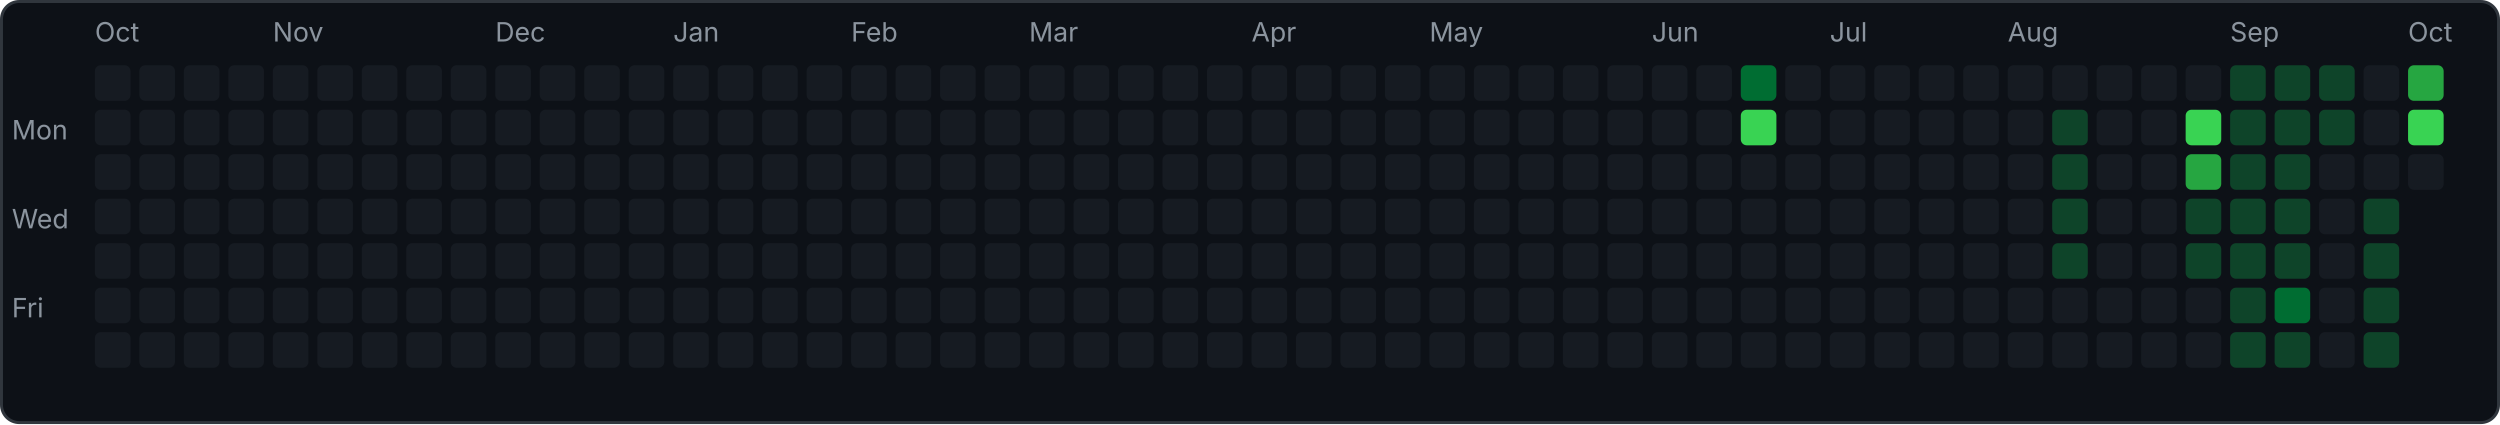
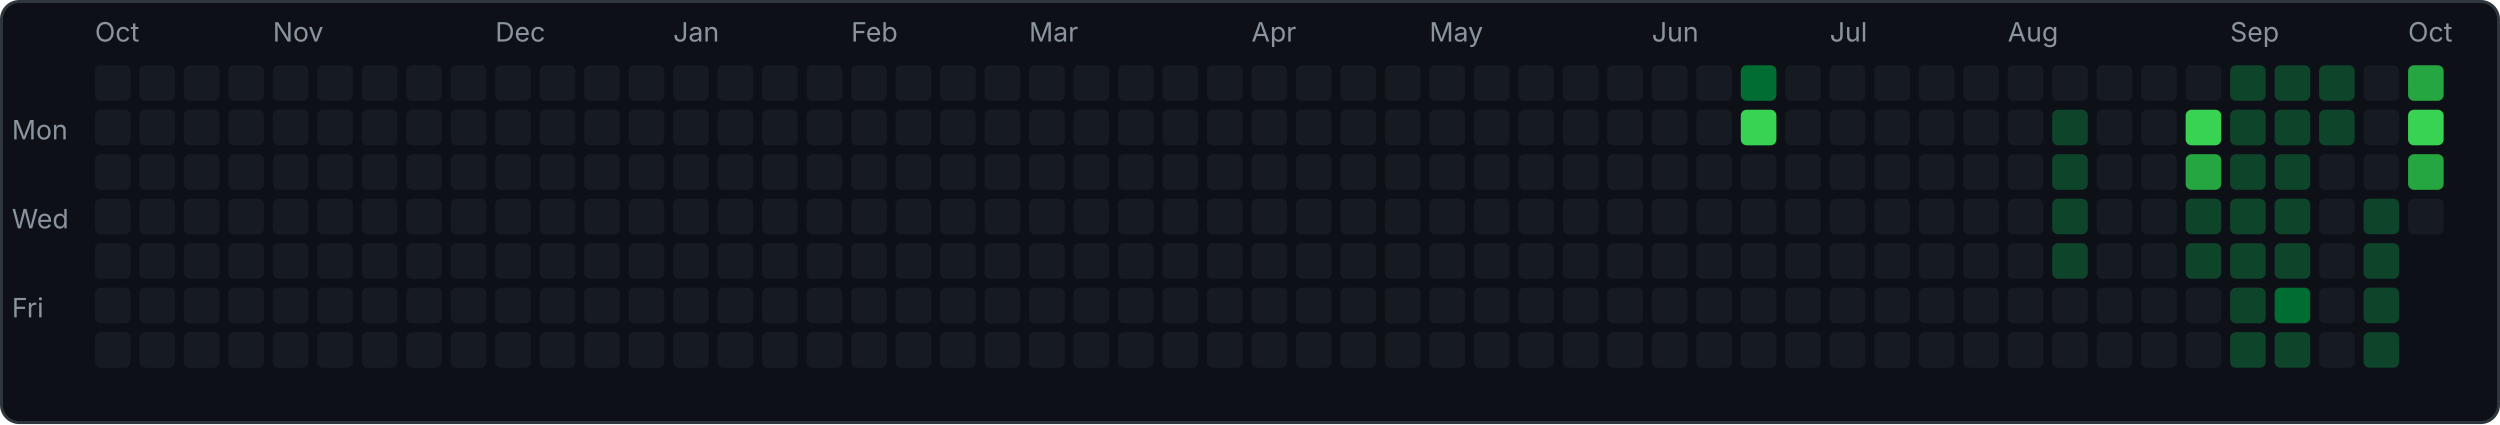
<svg xmlns="http://www.w3.org/2000/svg" width="843" height="143" viewBox="0 0 843 143">
  <rect x="0.5" y="0.5" width="842" height="142" rx="6" fill="#0d1117" stroke="#30363d" />
  <text x="4" y="47" font-family="-apple-system,sans-serif" font-size="9" fill="#8b949e">Mon</text>
  <text x="4" y="77" font-family="-apple-system,sans-serif" font-size="9" fill="#8b949e">Wed</text>
  <text x="4" y="107" font-family="-apple-system,sans-serif" font-size="9" fill="#8b949e">Fri</text>
  <rect x="32" y="22" width="12" height="12" rx="2" fill="#161b22" />
  <rect x="32" y="37" width="12" height="12" rx="2" fill="#161b22" />
  <rect x="32" y="52" width="12" height="12" rx="2" fill="#161b22" />
  <rect x="32" y="67" width="12" height="12" rx="2" fill="#161b22" />
  <rect x="32" y="82" width="12" height="12" rx="2" fill="#161b22" />
  <rect x="32" y="97" width="12" height="12" rx="2" fill="#161b22" />
  <rect x="32" y="112" width="12" height="12" rx="2" fill="#161b22" />
  <text x="32" y="14" font-family="-apple-system,sans-serif" font-size="9" fill="#8b949e">Oct</text>
  <rect x="47" y="22" width="12" height="12" rx="2" fill="#161b22" />
  <rect x="47" y="37" width="12" height="12" rx="2" fill="#161b22" />
  <rect x="47" y="52" width="12" height="12" rx="2" fill="#161b22" />
  <rect x="47" y="67" width="12" height="12" rx="2" fill="#161b22" />
  <rect x="47" y="82" width="12" height="12" rx="2" fill="#161b22" />
  <rect x="47" y="97" width="12" height="12" rx="2" fill="#161b22" />
  <rect x="47" y="112" width="12" height="12" rx="2" fill="#161b22" />
  <rect x="62" y="22" width="12" height="12" rx="2" fill="#161b22" />
  <rect x="62" y="37" width="12" height="12" rx="2" fill="#161b22" />
  <rect x="62" y="52" width="12" height="12" rx="2" fill="#161b22" />
  <rect x="62" y="67" width="12" height="12" rx="2" fill="#161b22" />
  <rect x="62" y="82" width="12" height="12" rx="2" fill="#161b22" />
  <rect x="62" y="97" width="12" height="12" rx="2" fill="#161b22" />
  <rect x="62" y="112" width="12" height="12" rx="2" fill="#161b22" />
  <rect x="77" y="22" width="12" height="12" rx="2" fill="#161b22" />
  <rect x="77" y="37" width="12" height="12" rx="2" fill="#161b22" />
  <rect x="77" y="52" width="12" height="12" rx="2" fill="#161b22" />
  <rect x="77" y="67" width="12" height="12" rx="2" fill="#161b22" />
  <rect x="77" y="82" width="12" height="12" rx="2" fill="#161b22" />
  <rect x="77" y="97" width="12" height="12" rx="2" fill="#161b22" />
  <rect x="77" y="112" width="12" height="12" rx="2" fill="#161b22" />
  <rect x="92" y="22" width="12" height="12" rx="2" fill="#161b22" />
  <rect x="92" y="37" width="12" height="12" rx="2" fill="#161b22" />
  <rect x="92" y="52" width="12" height="12" rx="2" fill="#161b22" />
  <rect x="92" y="67" width="12" height="12" rx="2" fill="#161b22" />
  <rect x="92" y="82" width="12" height="12" rx="2" fill="#161b22" />
  <rect x="92" y="97" width="12" height="12" rx="2" fill="#161b22" />
  <rect x="92" y="112" width="12" height="12" rx="2" fill="#161b22" />
  <text x="92" y="14" font-family="-apple-system,sans-serif" font-size="9" fill="#8b949e">Nov</text>
  <rect x="107" y="22" width="12" height="12" rx="2" fill="#161b22" />
  <rect x="107" y="37" width="12" height="12" rx="2" fill="#161b22" />
  <rect x="107" y="52" width="12" height="12" rx="2" fill="#161b22" />
  <rect x="107" y="67" width="12" height="12" rx="2" fill="#161b22" />
  <rect x="107" y="82" width="12" height="12" rx="2" fill="#161b22" />
  <rect x="107" y="97" width="12" height="12" rx="2" fill="#161b22" />
  <rect x="107" y="112" width="12" height="12" rx="2" fill="#161b22" />
  <rect x="122" y="22" width="12" height="12" rx="2" fill="#161b22" />
  <rect x="122" y="37" width="12" height="12" rx="2" fill="#161b22" />
  <rect x="122" y="52" width="12" height="12" rx="2" fill="#161b22" />
  <rect x="122" y="67" width="12" height="12" rx="2" fill="#161b22" />
  <rect x="122" y="82" width="12" height="12" rx="2" fill="#161b22" />
  <rect x="122" y="97" width="12" height="12" rx="2" fill="#161b22" />
  <rect x="122" y="112" width="12" height="12" rx="2" fill="#161b22" />
  <rect x="137" y="22" width="12" height="12" rx="2" fill="#161b22" />
  <rect x="137" y="37" width="12" height="12" rx="2" fill="#161b22" />
  <rect x="137" y="52" width="12" height="12" rx="2" fill="#161b22" />
  <rect x="137" y="67" width="12" height="12" rx="2" fill="#161b22" />
  <rect x="137" y="82" width="12" height="12" rx="2" fill="#161b22" />
  <rect x="137" y="97" width="12" height="12" rx="2" fill="#161b22" />
  <rect x="137" y="112" width="12" height="12" rx="2" fill="#161b22" />
  <rect x="152" y="22" width="12" height="12" rx="2" fill="#161b22" />
  <rect x="152" y="37" width="12" height="12" rx="2" fill="#161b22" />
  <rect x="152" y="52" width="12" height="12" rx="2" fill="#161b22" />
  <rect x="152" y="67" width="12" height="12" rx="2" fill="#161b22" />
  <rect x="152" y="82" width="12" height="12" rx="2" fill="#161b22" />
  <rect x="152" y="97" width="12" height="12" rx="2" fill="#161b22" />
  <rect x="152" y="112" width="12" height="12" rx="2" fill="#161b22" />
  <rect x="167" y="22" width="12" height="12" rx="2" fill="#161b22" />
  <rect x="167" y="37" width="12" height="12" rx="2" fill="#161b22" />
  <rect x="167" y="52" width="12" height="12" rx="2" fill="#161b22" />
  <rect x="167" y="67" width="12" height="12" rx="2" fill="#161b22" />
  <rect x="167" y="82" width="12" height="12" rx="2" fill="#161b22" />
  <rect x="167" y="97" width="12" height="12" rx="2" fill="#161b22" />
  <rect x="167" y="112" width="12" height="12" rx="2" fill="#161b22" />
  <text x="167" y="14" font-family="-apple-system,sans-serif" font-size="9" fill="#8b949e">Dec</text>
  <rect x="182" y="22" width="12" height="12" rx="2" fill="#161b22" />
  <rect x="182" y="37" width="12" height="12" rx="2" fill="#161b22" />
  <rect x="182" y="52" width="12" height="12" rx="2" fill="#161b22" />
  <rect x="182" y="67" width="12" height="12" rx="2" fill="#161b22" />
  <rect x="182" y="82" width="12" height="12" rx="2" fill="#161b22" />
  <rect x="182" y="97" width="12" height="12" rx="2" fill="#161b22" />
  <rect x="182" y="112" width="12" height="12" rx="2" fill="#161b22" />
  <rect x="197" y="22" width="12" height="12" rx="2" fill="#161b22" />
  <rect x="197" y="37" width="12" height="12" rx="2" fill="#161b22" />
  <rect x="197" y="52" width="12" height="12" rx="2" fill="#161b22" />
  <rect x="197" y="67" width="12" height="12" rx="2" fill="#161b22" />
  <rect x="197" y="82" width="12" height="12" rx="2" fill="#161b22" />
  <rect x="197" y="97" width="12" height="12" rx="2" fill="#161b22" />
  <rect x="197" y="112" width="12" height="12" rx="2" fill="#161b22" />
  <rect x="212" y="22" width="12" height="12" rx="2" fill="#161b22" />
  <rect x="212" y="37" width="12" height="12" rx="2" fill="#161b22" />
  <rect x="212" y="52" width="12" height="12" rx="2" fill="#161b22" />
  <rect x="212" y="67" width="12" height="12" rx="2" fill="#161b22" />
  <rect x="212" y="82" width="12" height="12" rx="2" fill="#161b22" />
  <rect x="212" y="97" width="12" height="12" rx="2" fill="#161b22" />
  <rect x="212" y="112" width="12" height="12" rx="2" fill="#161b22" />
  <rect x="227" y="22" width="12" height="12" rx="2" fill="#161b22" />
  <rect x="227" y="37" width="12" height="12" rx="2" fill="#161b22" />
  <rect x="227" y="52" width="12" height="12" rx="2" fill="#161b22" />
  <rect x="227" y="67" width="12" height="12" rx="2" fill="#161b22" />
  <rect x="227" y="82" width="12" height="12" rx="2" fill="#161b22" />
  <rect x="227" y="97" width="12" height="12" rx="2" fill="#161b22" />
  <rect x="227" y="112" width="12" height="12" rx="2" fill="#161b22" />
  <text x="227" y="14" font-family="-apple-system,sans-serif" font-size="9" fill="#8b949e">Jan</text>
  <rect x="242" y="22" width="12" height="12" rx="2" fill="#161b22" />
  <rect x="242" y="37" width="12" height="12" rx="2" fill="#161b22" />
  <rect x="242" y="52" width="12" height="12" rx="2" fill="#161b22" />
  <rect x="242" y="67" width="12" height="12" rx="2" fill="#161b22" />
  <rect x="242" y="82" width="12" height="12" rx="2" fill="#161b22" />
  <rect x="242" y="97" width="12" height="12" rx="2" fill="#161b22" />
  <rect x="242" y="112" width="12" height="12" rx="2" fill="#161b22" />
  <rect x="257" y="22" width="12" height="12" rx="2" fill="#161b22" />
  <rect x="257" y="37" width="12" height="12" rx="2" fill="#161b22" />
  <rect x="257" y="52" width="12" height="12" rx="2" fill="#161b22" />
  <rect x="257" y="67" width="12" height="12" rx="2" fill="#161b22" />
  <rect x="257" y="82" width="12" height="12" rx="2" fill="#161b22" />
  <rect x="257" y="97" width="12" height="12" rx="2" fill="#161b22" />
  <rect x="257" y="112" width="12" height="12" rx="2" fill="#161b22" />
  <rect x="272" y="22" width="12" height="12" rx="2" fill="#161b22" />
  <rect x="272" y="37" width="12" height="12" rx="2" fill="#161b22" />
  <rect x="272" y="52" width="12" height="12" rx="2" fill="#161b22" />
  <rect x="272" y="67" width="12" height="12" rx="2" fill="#161b22" />
  <rect x="272" y="82" width="12" height="12" rx="2" fill="#161b22" />
  <rect x="272" y="97" width="12" height="12" rx="2" fill="#161b22" />
  <rect x="272" y="112" width="12" height="12" rx="2" fill="#161b22" />
  <rect x="287" y="22" width="12" height="12" rx="2" fill="#161b22" />
  <rect x="287" y="37" width="12" height="12" rx="2" fill="#161b22" />
  <rect x="287" y="52" width="12" height="12" rx="2" fill="#161b22" />
  <rect x="287" y="67" width="12" height="12" rx="2" fill="#161b22" />
  <rect x="287" y="82" width="12" height="12" rx="2" fill="#161b22" />
  <rect x="287" y="97" width="12" height="12" rx="2" fill="#161b22" />
  <rect x="287" y="112" width="12" height="12" rx="2" fill="#161b22" />
  <text x="287" y="14" font-family="-apple-system,sans-serif" font-size="9" fill="#8b949e">Feb</text>
  <rect x="302" y="22" width="12" height="12" rx="2" fill="#161b22" />
  <rect x="302" y="37" width="12" height="12" rx="2" fill="#161b22" />
  <rect x="302" y="52" width="12" height="12" rx="2" fill="#161b22" />
  <rect x="302" y="67" width="12" height="12" rx="2" fill="#161b22" />
  <rect x="302" y="82" width="12" height="12" rx="2" fill="#161b22" />
  <rect x="302" y="97" width="12" height="12" rx="2" fill="#161b22" />
  <rect x="302" y="112" width="12" height="12" rx="2" fill="#161b22" />
  <rect x="317" y="22" width="12" height="12" rx="2" fill="#161b22" />
  <rect x="317" y="37" width="12" height="12" rx="2" fill="#161b22" />
  <rect x="317" y="52" width="12" height="12" rx="2" fill="#161b22" />
  <rect x="317" y="67" width="12" height="12" rx="2" fill="#161b22" />
  <rect x="317" y="82" width="12" height="12" rx="2" fill="#161b22" />
  <rect x="317" y="97" width="12" height="12" rx="2" fill="#161b22" />
  <rect x="317" y="112" width="12" height="12" rx="2" fill="#161b22" />
  <rect x="332" y="22" width="12" height="12" rx="2" fill="#161b22" />
  <rect x="332" y="37" width="12" height="12" rx="2" fill="#161b22" />
  <rect x="332" y="52" width="12" height="12" rx="2" fill="#161b22" />
  <rect x="332" y="67" width="12" height="12" rx="2" fill="#161b22" />
  <rect x="332" y="82" width="12" height="12" rx="2" fill="#161b22" />
  <rect x="332" y="97" width="12" height="12" rx="2" fill="#161b22" />
  <rect x="332" y="112" width="12" height="12" rx="2" fill="#161b22" />
  <rect x="347" y="22" width="12" height="12" rx="2" fill="#161b22" />
  <rect x="347" y="37" width="12" height="12" rx="2" fill="#161b22" />
  <rect x="347" y="52" width="12" height="12" rx="2" fill="#161b22" />
  <rect x="347" y="67" width="12" height="12" rx="2" fill="#161b22" />
  <rect x="347" y="82" width="12" height="12" rx="2" fill="#161b22" />
  <rect x="347" y="97" width="12" height="12" rx="2" fill="#161b22" />
  <rect x="347" y="112" width="12" height="12" rx="2" fill="#161b22" />
  <text x="347" y="14" font-family="-apple-system,sans-serif" font-size="9" fill="#8b949e">Mar</text>
  <rect x="362" y="22" width="12" height="12" rx="2" fill="#161b22" />
  <rect x="362" y="37" width="12" height="12" rx="2" fill="#161b22" />
  <rect x="362" y="52" width="12" height="12" rx="2" fill="#161b22" />
  <rect x="362" y="67" width="12" height="12" rx="2" fill="#161b22" />
  <rect x="362" y="82" width="12" height="12" rx="2" fill="#161b22" />
  <rect x="362" y="97" width="12" height="12" rx="2" fill="#161b22" />
  <rect x="362" y="112" width="12" height="12" rx="2" fill="#161b22" />
  <rect x="377" y="22" width="12" height="12" rx="2" fill="#161b22" />
  <rect x="377" y="37" width="12" height="12" rx="2" fill="#161b22" />
  <rect x="377" y="52" width="12" height="12" rx="2" fill="#161b22" />
  <rect x="377" y="67" width="12" height="12" rx="2" fill="#161b22" />
  <rect x="377" y="82" width="12" height="12" rx="2" fill="#161b22" />
  <rect x="377" y="97" width="12" height="12" rx="2" fill="#161b22" />
  <rect x="377" y="112" width="12" height="12" rx="2" fill="#161b22" />
  <rect x="392" y="22" width="12" height="12" rx="2" fill="#161b22" />
  <rect x="392" y="37" width="12" height="12" rx="2" fill="#161b22" />
  <rect x="392" y="52" width="12" height="12" rx="2" fill="#161b22" />
  <rect x="392" y="67" width="12" height="12" rx="2" fill="#161b22" />
  <rect x="392" y="82" width="12" height="12" rx="2" fill="#161b22" />
  <rect x="392" y="97" width="12" height="12" rx="2" fill="#161b22" />
  <rect x="392" y="112" width="12" height="12" rx="2" fill="#161b22" />
  <rect x="407" y="22" width="12" height="12" rx="2" fill="#161b22" />
  <rect x="407" y="37" width="12" height="12" rx="2" fill="#161b22" />
  <rect x="407" y="52" width="12" height="12" rx="2" fill="#161b22" />
  <rect x="407" y="67" width="12" height="12" rx="2" fill="#161b22" />
  <rect x="407" y="82" width="12" height="12" rx="2" fill="#161b22" />
  <rect x="407" y="97" width="12" height="12" rx="2" fill="#161b22" />
  <rect x="407" y="112" width="12" height="12" rx="2" fill="#161b22" />
  <rect x="422" y="22" width="12" height="12" rx="2" fill="#161b22" />
  <rect x="422" y="37" width="12" height="12" rx="2" fill="#161b22" />
  <rect x="422" y="52" width="12" height="12" rx="2" fill="#161b22" />
  <rect x="422" y="67" width="12" height="12" rx="2" fill="#161b22" />
  <rect x="422" y="82" width="12" height="12" rx="2" fill="#161b22" />
  <rect x="422" y="97" width="12" height="12" rx="2" fill="#161b22" />
  <rect x="422" y="112" width="12" height="12" rx="2" fill="#161b22" />
  <text x="422" y="14" font-family="-apple-system,sans-serif" font-size="9" fill="#8b949e">Apr</text>
  <rect x="437" y="22" width="12" height="12" rx="2" fill="#161b22" />
  <rect x="437" y="37" width="12" height="12" rx="2" fill="#161b22" />
  <rect x="437" y="52" width="12" height="12" rx="2" fill="#161b22" />
  <rect x="437" y="67" width="12" height="12" rx="2" fill="#161b22" />
  <rect x="437" y="82" width="12" height="12" rx="2" fill="#161b22" />
  <rect x="437" y="97" width="12" height="12" rx="2" fill="#161b22" />
  <rect x="437" y="112" width="12" height="12" rx="2" fill="#161b22" />
  <rect x="452" y="22" width="12" height="12" rx="2" fill="#161b22" />
  <rect x="452" y="37" width="12" height="12" rx="2" fill="#161b22" />
  <rect x="452" y="52" width="12" height="12" rx="2" fill="#161b22" />
  <rect x="452" y="67" width="12" height="12" rx="2" fill="#161b22" />
  <rect x="452" y="82" width="12" height="12" rx="2" fill="#161b22" />
  <rect x="452" y="97" width="12" height="12" rx="2" fill="#161b22" />
  <rect x="452" y="112" width="12" height="12" rx="2" fill="#161b22" />
  <rect x="467" y="22" width="12" height="12" rx="2" fill="#161b22" />
  <rect x="467" y="37" width="12" height="12" rx="2" fill="#161b22" />
  <rect x="467" y="52" width="12" height="12" rx="2" fill="#161b22" />
  <rect x="467" y="67" width="12" height="12" rx="2" fill="#161b22" />
  <rect x="467" y="82" width="12" height="12" rx="2" fill="#161b22" />
  <rect x="467" y="97" width="12" height="12" rx="2" fill="#161b22" />
  <rect x="467" y="112" width="12" height="12" rx="2" fill="#161b22" />
  <rect x="482" y="22" width="12" height="12" rx="2" fill="#161b22" />
  <rect x="482" y="37" width="12" height="12" rx="2" fill="#161b22" />
  <rect x="482" y="52" width="12" height="12" rx="2" fill="#161b22" />
  <rect x="482" y="67" width="12" height="12" rx="2" fill="#161b22" />
  <rect x="482" y="82" width="12" height="12" rx="2" fill="#161b22" />
  <rect x="482" y="97" width="12" height="12" rx="2" fill="#161b22" />
  <rect x="482" y="112" width="12" height="12" rx="2" fill="#161b22" />
  <text x="482" y="14" font-family="-apple-system,sans-serif" font-size="9" fill="#8b949e">May</text>
  <rect x="497" y="22" width="12" height="12" rx="2" fill="#161b22" />
  <rect x="497" y="37" width="12" height="12" rx="2" fill="#161b22" />
  <rect x="497" y="52" width="12" height="12" rx="2" fill="#161b22" />
  <rect x="497" y="67" width="12" height="12" rx="2" fill="#161b22" />
  <rect x="497" y="82" width="12" height="12" rx="2" fill="#161b22" />
  <rect x="497" y="97" width="12" height="12" rx="2" fill="#161b22" />
  <rect x="497" y="112" width="12" height="12" rx="2" fill="#161b22" />
  <rect x="512" y="22" width="12" height="12" rx="2" fill="#161b22" />
  <rect x="512" y="37" width="12" height="12" rx="2" fill="#161b22" />
  <rect x="512" y="52" width="12" height="12" rx="2" fill="#161b22" />
  <rect x="512" y="67" width="12" height="12" rx="2" fill="#161b22" />
  <rect x="512" y="82" width="12" height="12" rx="2" fill="#161b22" />
  <rect x="512" y="97" width="12" height="12" rx="2" fill="#161b22" />
  <rect x="512" y="112" width="12" height="12" rx="2" fill="#161b22" />
  <rect x="527" y="22" width="12" height="12" rx="2" fill="#161b22" />
  <rect x="527" y="37" width="12" height="12" rx="2" fill="#161b22" />
  <rect x="527" y="52" width="12" height="12" rx="2" fill="#161b22" />
  <rect x="527" y="67" width="12" height="12" rx="2" fill="#161b22" />
  <rect x="527" y="82" width="12" height="12" rx="2" fill="#161b22" />
  <rect x="527" y="97" width="12" height="12" rx="2" fill="#161b22" />
  <rect x="527" y="112" width="12" height="12" rx="2" fill="#161b22" />
  <rect x="542" y="22" width="12" height="12" rx="2" fill="#161b22" />
  <rect x="542" y="37" width="12" height="12" rx="2" fill="#161b22" />
  <rect x="542" y="52" width="12" height="12" rx="2" fill="#161b22" />
  <rect x="542" y="67" width="12" height="12" rx="2" fill="#161b22" />
  <rect x="542" y="82" width="12" height="12" rx="2" fill="#161b22" />
  <rect x="542" y="97" width="12" height="12" rx="2" fill="#161b22" />
  <rect x="542" y="112" width="12" height="12" rx="2" fill="#161b22" />
  <rect x="557" y="22" width="12" height="12" rx="2" fill="#161b22" />
  <rect x="557" y="37" width="12" height="12" rx="2" fill="#161b22" />
  <rect x="557" y="52" width="12" height="12" rx="2" fill="#161b22" />
  <rect x="557" y="67" width="12" height="12" rx="2" fill="#161b22" />
  <rect x="557" y="82" width="12" height="12" rx="2" fill="#161b22" />
  <rect x="557" y="97" width="12" height="12" rx="2" fill="#161b22" />
  <rect x="557" y="112" width="12" height="12" rx="2" fill="#161b22" />
  <text x="557" y="14" font-family="-apple-system,sans-serif" font-size="9" fill="#8b949e">Jun</text>
  <rect x="572" y="22" width="12" height="12" rx="2" fill="#161b22" />
  <rect x="572" y="37" width="12" height="12" rx="2" fill="#161b22" />
  <rect x="572" y="52" width="12" height="12" rx="2" fill="#161b22" />
  <rect x="572" y="67" width="12" height="12" rx="2" fill="#161b22" />
  <rect x="572" y="82" width="12" height="12" rx="2" fill="#161b22" />
  <rect x="572" y="97" width="12" height="12" rx="2" fill="#161b22" />
  <rect x="572" y="112" width="12" height="12" rx="2" fill="#161b22" />
  <rect x="587" y="22" width="12" height="12" rx="2" fill="#006d32" />
  <rect x="587" y="37" width="12" height="12" rx="2" fill="#39d353" />
  <rect x="587" y="52" width="12" height="12" rx="2" fill="#161b22" />
  <rect x="587" y="67" width="12" height="12" rx="2" fill="#161b22" />
  <rect x="587" y="82" width="12" height="12" rx="2" fill="#161b22" />
  <rect x="587" y="97" width="12" height="12" rx="2" fill="#161b22" />
  <rect x="587" y="112" width="12" height="12" rx="2" fill="#161b22" />
  <rect x="602" y="22" width="12" height="12" rx="2" fill="#161b22" />
  <rect x="602" y="37" width="12" height="12" rx="2" fill="#161b22" />
  <rect x="602" y="52" width="12" height="12" rx="2" fill="#161b22" />
  <rect x="602" y="67" width="12" height="12" rx="2" fill="#161b22" />
  <rect x="602" y="82" width="12" height="12" rx="2" fill="#161b22" />
  <rect x="602" y="97" width="12" height="12" rx="2" fill="#161b22" />
  <rect x="602" y="112" width="12" height="12" rx="2" fill="#161b22" />
  <rect x="617" y="22" width="12" height="12" rx="2" fill="#161b22" />
  <rect x="617" y="37" width="12" height="12" rx="2" fill="#161b22" />
  <rect x="617" y="52" width="12" height="12" rx="2" fill="#161b22" />
  <rect x="617" y="67" width="12" height="12" rx="2" fill="#161b22" />
  <rect x="617" y="82" width="12" height="12" rx="2" fill="#161b22" />
  <rect x="617" y="97" width="12" height="12" rx="2" fill="#161b22" />
  <rect x="617" y="112" width="12" height="12" rx="2" fill="#161b22" />
  <text x="617" y="14" font-family="-apple-system,sans-serif" font-size="9" fill="#8b949e">Jul</text>
  <rect x="632" y="22" width="12" height="12" rx="2" fill="#161b22" />
  <rect x="632" y="37" width="12" height="12" rx="2" fill="#161b22" />
  <rect x="632" y="52" width="12" height="12" rx="2" fill="#161b22" />
  <rect x="632" y="67" width="12" height="12" rx="2" fill="#161b22" />
  <rect x="632" y="82" width="12" height="12" rx="2" fill="#161b22" />
  <rect x="632" y="97" width="12" height="12" rx="2" fill="#161b22" />
  <rect x="632" y="112" width="12" height="12" rx="2" fill="#161b22" />
  <rect x="647" y="22" width="12" height="12" rx="2" fill="#161b22" />
  <rect x="647" y="37" width="12" height="12" rx="2" fill="#161b22" />
  <rect x="647" y="52" width="12" height="12" rx="2" fill="#161b22" />
  <rect x="647" y="67" width="12" height="12" rx="2" fill="#161b22" />
  <rect x="647" y="82" width="12" height="12" rx="2" fill="#161b22" />
  <rect x="647" y="97" width="12" height="12" rx="2" fill="#161b22" />
  <rect x="647" y="112" width="12" height="12" rx="2" fill="#161b22" />
  <rect x="662" y="22" width="12" height="12" rx="2" fill="#161b22" />
  <rect x="662" y="37" width="12" height="12" rx="2" fill="#161b22" />
  <rect x="662" y="52" width="12" height="12" rx="2" fill="#161b22" />
  <rect x="662" y="67" width="12" height="12" rx="2" fill="#161b22" />
  <rect x="662" y="82" width="12" height="12" rx="2" fill="#161b22" />
  <rect x="662" y="97" width="12" height="12" rx="2" fill="#161b22" />
  <rect x="662" y="112" width="12" height="12" rx="2" fill="#161b22" />
  <rect x="677" y="22" width="12" height="12" rx="2" fill="#161b22" />
  <rect x="677" y="37" width="12" height="12" rx="2" fill="#161b22" />
  <rect x="677" y="52" width="12" height="12" rx="2" fill="#161b22" />
  <rect x="677" y="67" width="12" height="12" rx="2" fill="#161b22" />
  <rect x="677" y="82" width="12" height="12" rx="2" fill="#161b22" />
  <rect x="677" y="97" width="12" height="12" rx="2" fill="#161b22" />
  <rect x="677" y="112" width="12" height="12" rx="2" fill="#161b22" />
  <text x="677" y="14" font-family="-apple-system,sans-serif" font-size="9" fill="#8b949e">Aug</text>
  <rect x="692" y="22" width="12" height="12" rx="2" fill="#161b22" />
  <rect x="692" y="37" width="12" height="12" rx="2" fill="#0e4429" />
  <rect x="692" y="52" width="12" height="12" rx="2" fill="#0e4429" />
  <rect x="692" y="67" width="12" height="12" rx="2" fill="#0e4429" />
  <rect x="692" y="82" width="12" height="12" rx="2" fill="#0e4429" />
  <rect x="692" y="97" width="12" height="12" rx="2" fill="#161b22" />
  <rect x="692" y="112" width="12" height="12" rx="2" fill="#161b22" />
  <rect x="707" y="22" width="12" height="12" rx="2" fill="#161b22" />
  <rect x="707" y="37" width="12" height="12" rx="2" fill="#161b22" />
  <rect x="707" y="52" width="12" height="12" rx="2" fill="#161b22" />
  <rect x="707" y="67" width="12" height="12" rx="2" fill="#161b22" />
  <rect x="707" y="82" width="12" height="12" rx="2" fill="#161b22" />
  <rect x="707" y="97" width="12" height="12" rx="2" fill="#161b22" />
  <rect x="707" y="112" width="12" height="12" rx="2" fill="#161b22" />
  <rect x="722" y="22" width="12" height="12" rx="2" fill="#161b22" />
  <rect x="722" y="37" width="12" height="12" rx="2" fill="#161b22" />
  <rect x="722" y="52" width="12" height="12" rx="2" fill="#161b22" />
  <rect x="722" y="67" width="12" height="12" rx="2" fill="#161b22" />
  <rect x="722" y="82" width="12" height="12" rx="2" fill="#161b22" />
  <rect x="722" y="97" width="12" height="12" rx="2" fill="#161b22" />
  <rect x="722" y="112" width="12" height="12" rx="2" fill="#161b22" />
  <rect x="737" y="22" width="12" height="12" rx="2" fill="#161b22" />
  <rect x="737" y="37" width="12" height="12" rx="2" fill="#39d353" />
  <rect x="737" y="52" width="12" height="12" rx="2" fill="#26a641" />
  <rect x="737" y="67" width="12" height="12" rx="2" fill="#0e4429" />
  <rect x="737" y="82" width="12" height="12" rx="2" fill="#0e4429" />
  <rect x="737" y="97" width="12" height="12" rx="2" fill="#161b22" />
  <rect x="737" y="112" width="12" height="12" rx="2" fill="#161b22" />
  <rect x="752" y="22" width="12" height="12" rx="2" fill="#0e4429" />
  <rect x="752" y="37" width="12" height="12" rx="2" fill="#0e4429" />
  <rect x="752" y="52" width="12" height="12" rx="2" fill="#0e4429" />
  <rect x="752" y="67" width="12" height="12" rx="2" fill="#0e4429" />
  <rect x="752" y="82" width="12" height="12" rx="2" fill="#0e4429" />
  <rect x="752" y="97" width="12" height="12" rx="2" fill="#0e4429" />
  <rect x="752" y="112" width="12" height="12" rx="2" fill="#0e4429" />
  <text x="752" y="14" font-family="-apple-system,sans-serif" font-size="9" fill="#8b949e">Sep</text>
  <rect x="767" y="22" width="12" height="12" rx="2" fill="#0e4429" />
  <rect x="767" y="37" width="12" height="12" rx="2" fill="#0e4429" />
  <rect x="767" y="52" width="12" height="12" rx="2" fill="#0e4429" />
  <rect x="767" y="67" width="12" height="12" rx="2" fill="#0e4429" />
  <rect x="767" y="82" width="12" height="12" rx="2" fill="#0e4429" />
  <rect x="767" y="97" width="12" height="12" rx="2" fill="#006d32" />
  <rect x="767" y="112" width="12" height="12" rx="2" fill="#0e4429" />
  <rect x="782" y="22" width="12" height="12" rx="2" fill="#0e4429" />
  <rect x="782" y="37" width="12" height="12" rx="2" fill="#0e4429" />
  <rect x="782" y="52" width="12" height="12" rx="2" fill="#161b22" />
  <rect x="782" y="67" width="12" height="12" rx="2" fill="#161b22" />
  <rect x="782" y="82" width="12" height="12" rx="2" fill="#161b22" />
  <rect x="782" y="97" width="12" height="12" rx="2" fill="#161b22" />
  <rect x="782" y="112" width="12" height="12" rx="2" fill="#161b22" />
  <rect x="797" y="22" width="12" height="12" rx="2" fill="#161b22" />
  <rect x="797" y="37" width="12" height="12" rx="2" fill="#161b22" />
  <rect x="797" y="52" width="12" height="12" rx="2" fill="#161b22" />
  <rect x="797" y="67" width="12" height="12" rx="2" fill="#0e4429" />
  <rect x="797" y="82" width="12" height="12" rx="2" fill="#0e4429" />
  <rect x="797" y="97" width="12" height="12" rx="2" fill="#0e4429" />
  <rect x="797" y="112" width="12" height="12" rx="2" fill="#0e4429" />
  <rect x="812" y="22" width="12" height="12" rx="2" fill="#26a641" />
  <rect x="812" y="37" width="12" height="12" rx="2" fill="#39d353" />
-   <rect x="812" y="52" width="12" height="12" rx="2" fill="#161b22" />
+   <rect x="812" y="52" width="12" height="12" rx="2" fill="#26a641" />
+   <rect x="812" y="67" width="12" height="12" rx="2" fill="#161b22" />
  <text x="812" y="14" font-family="-apple-system,sans-serif" font-size="9" fill="#8b949e">Oct</text>
</svg>
